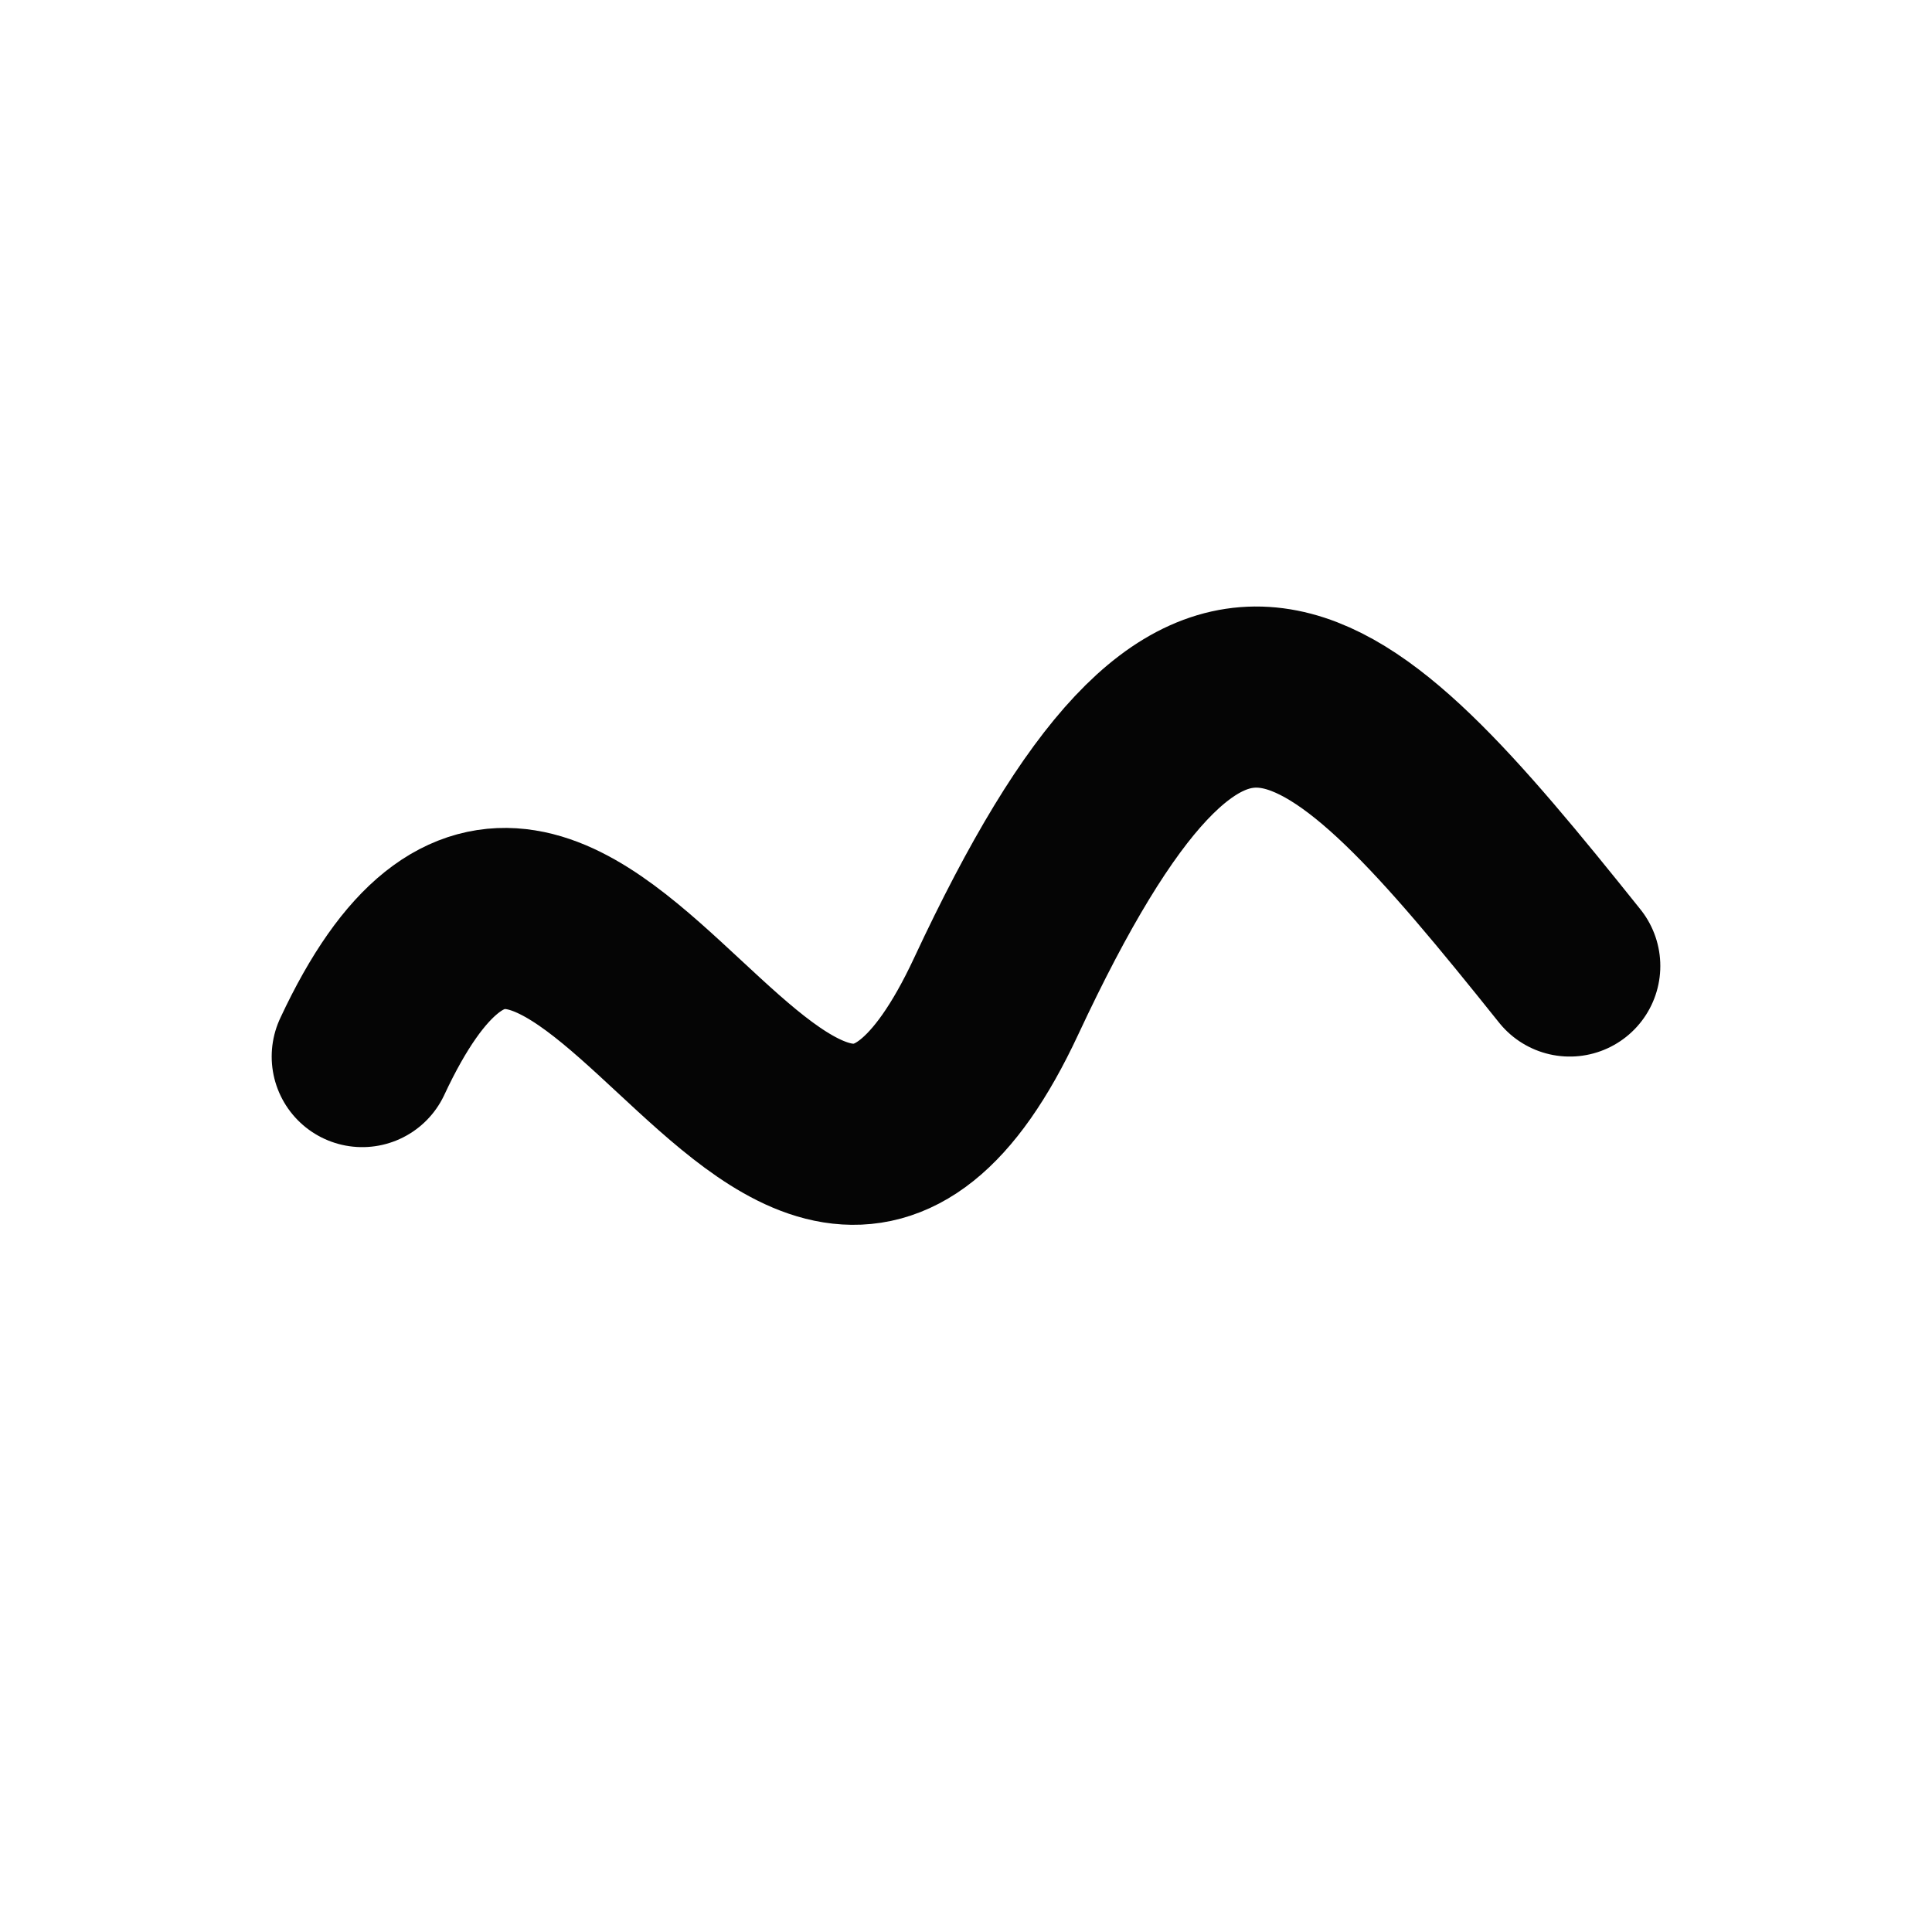
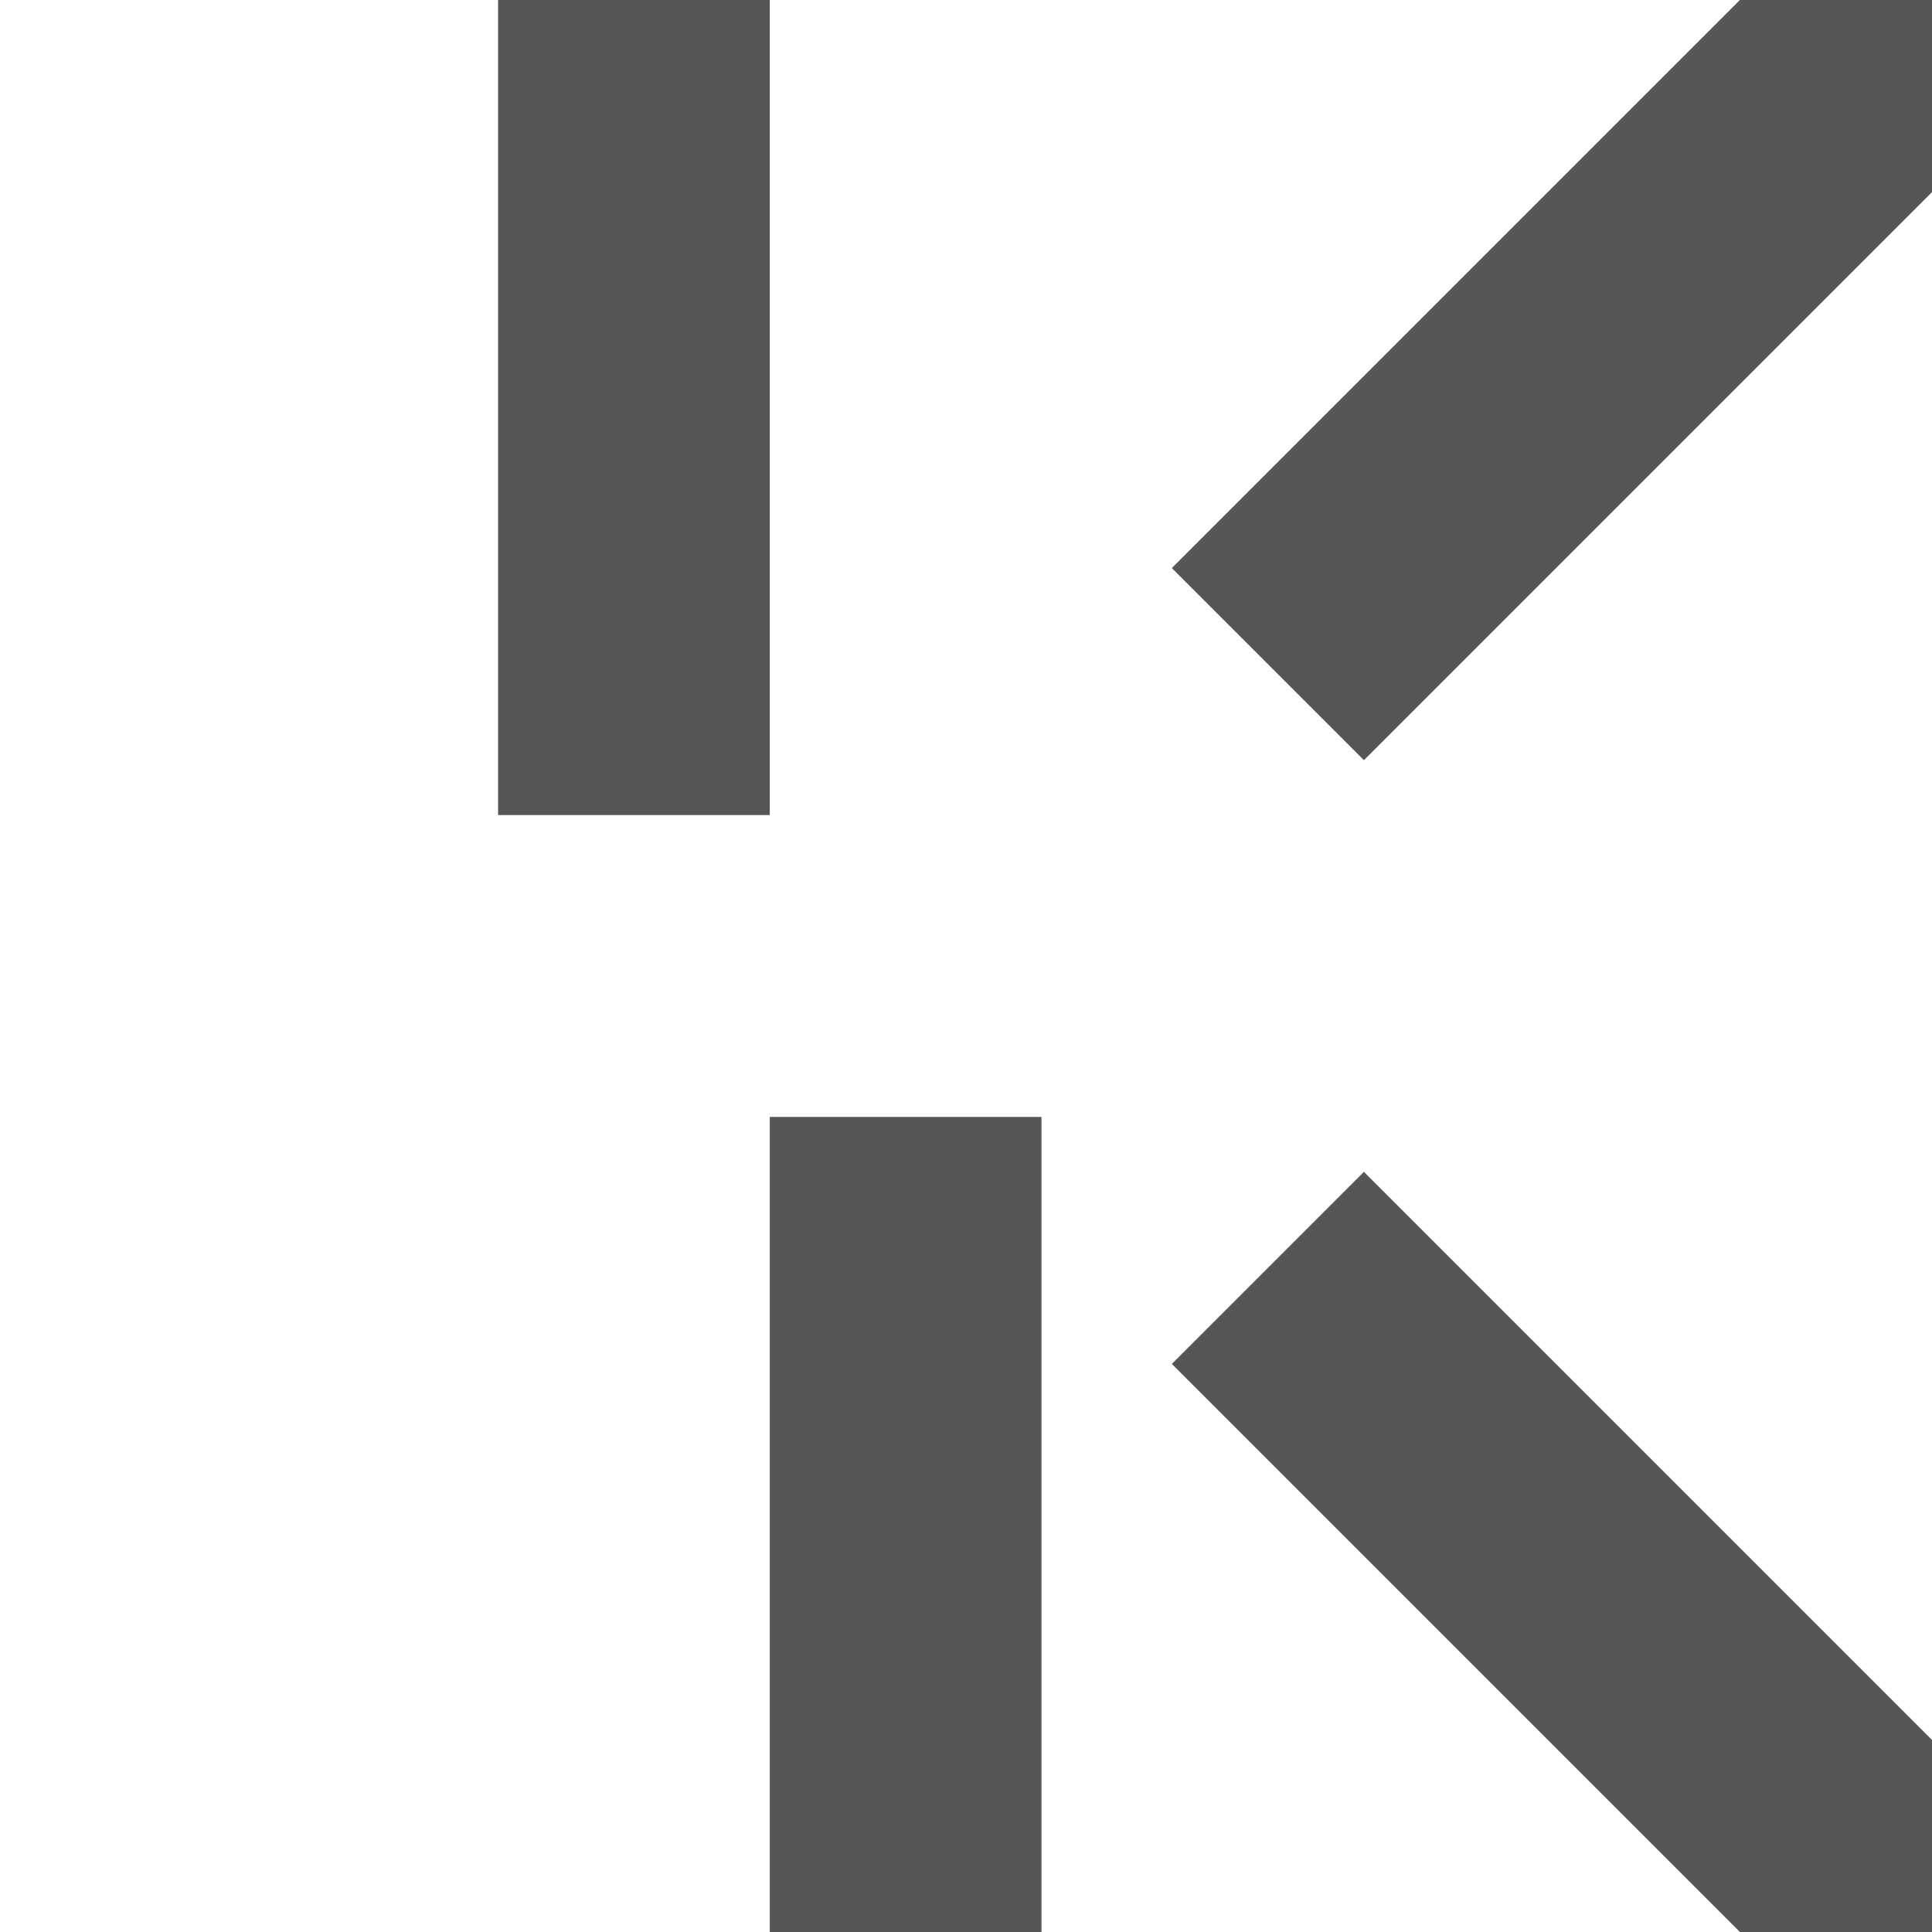
<svg xmlns="http://www.w3.org/2000/svg" viewBox="0 0 64 64">
  <rect width="64" height="64" fill="#fff" />
-   <path d="M12 35c7-15 14 13 21-2s11-11 19-1" fill="none" stroke="#050505" stroke-width="6" stroke-linecap="round" stroke-linejoin="round" />
+   <g fill="none" stroke="#565656" stroke-width="9">
+     <path d="M21 -6V27" />
+     <path d="M30 37V70" />
+     <path d="M70 -6 42 22" />
+     <path d="M42 42 70 70" />
+   </g>
</svg>
